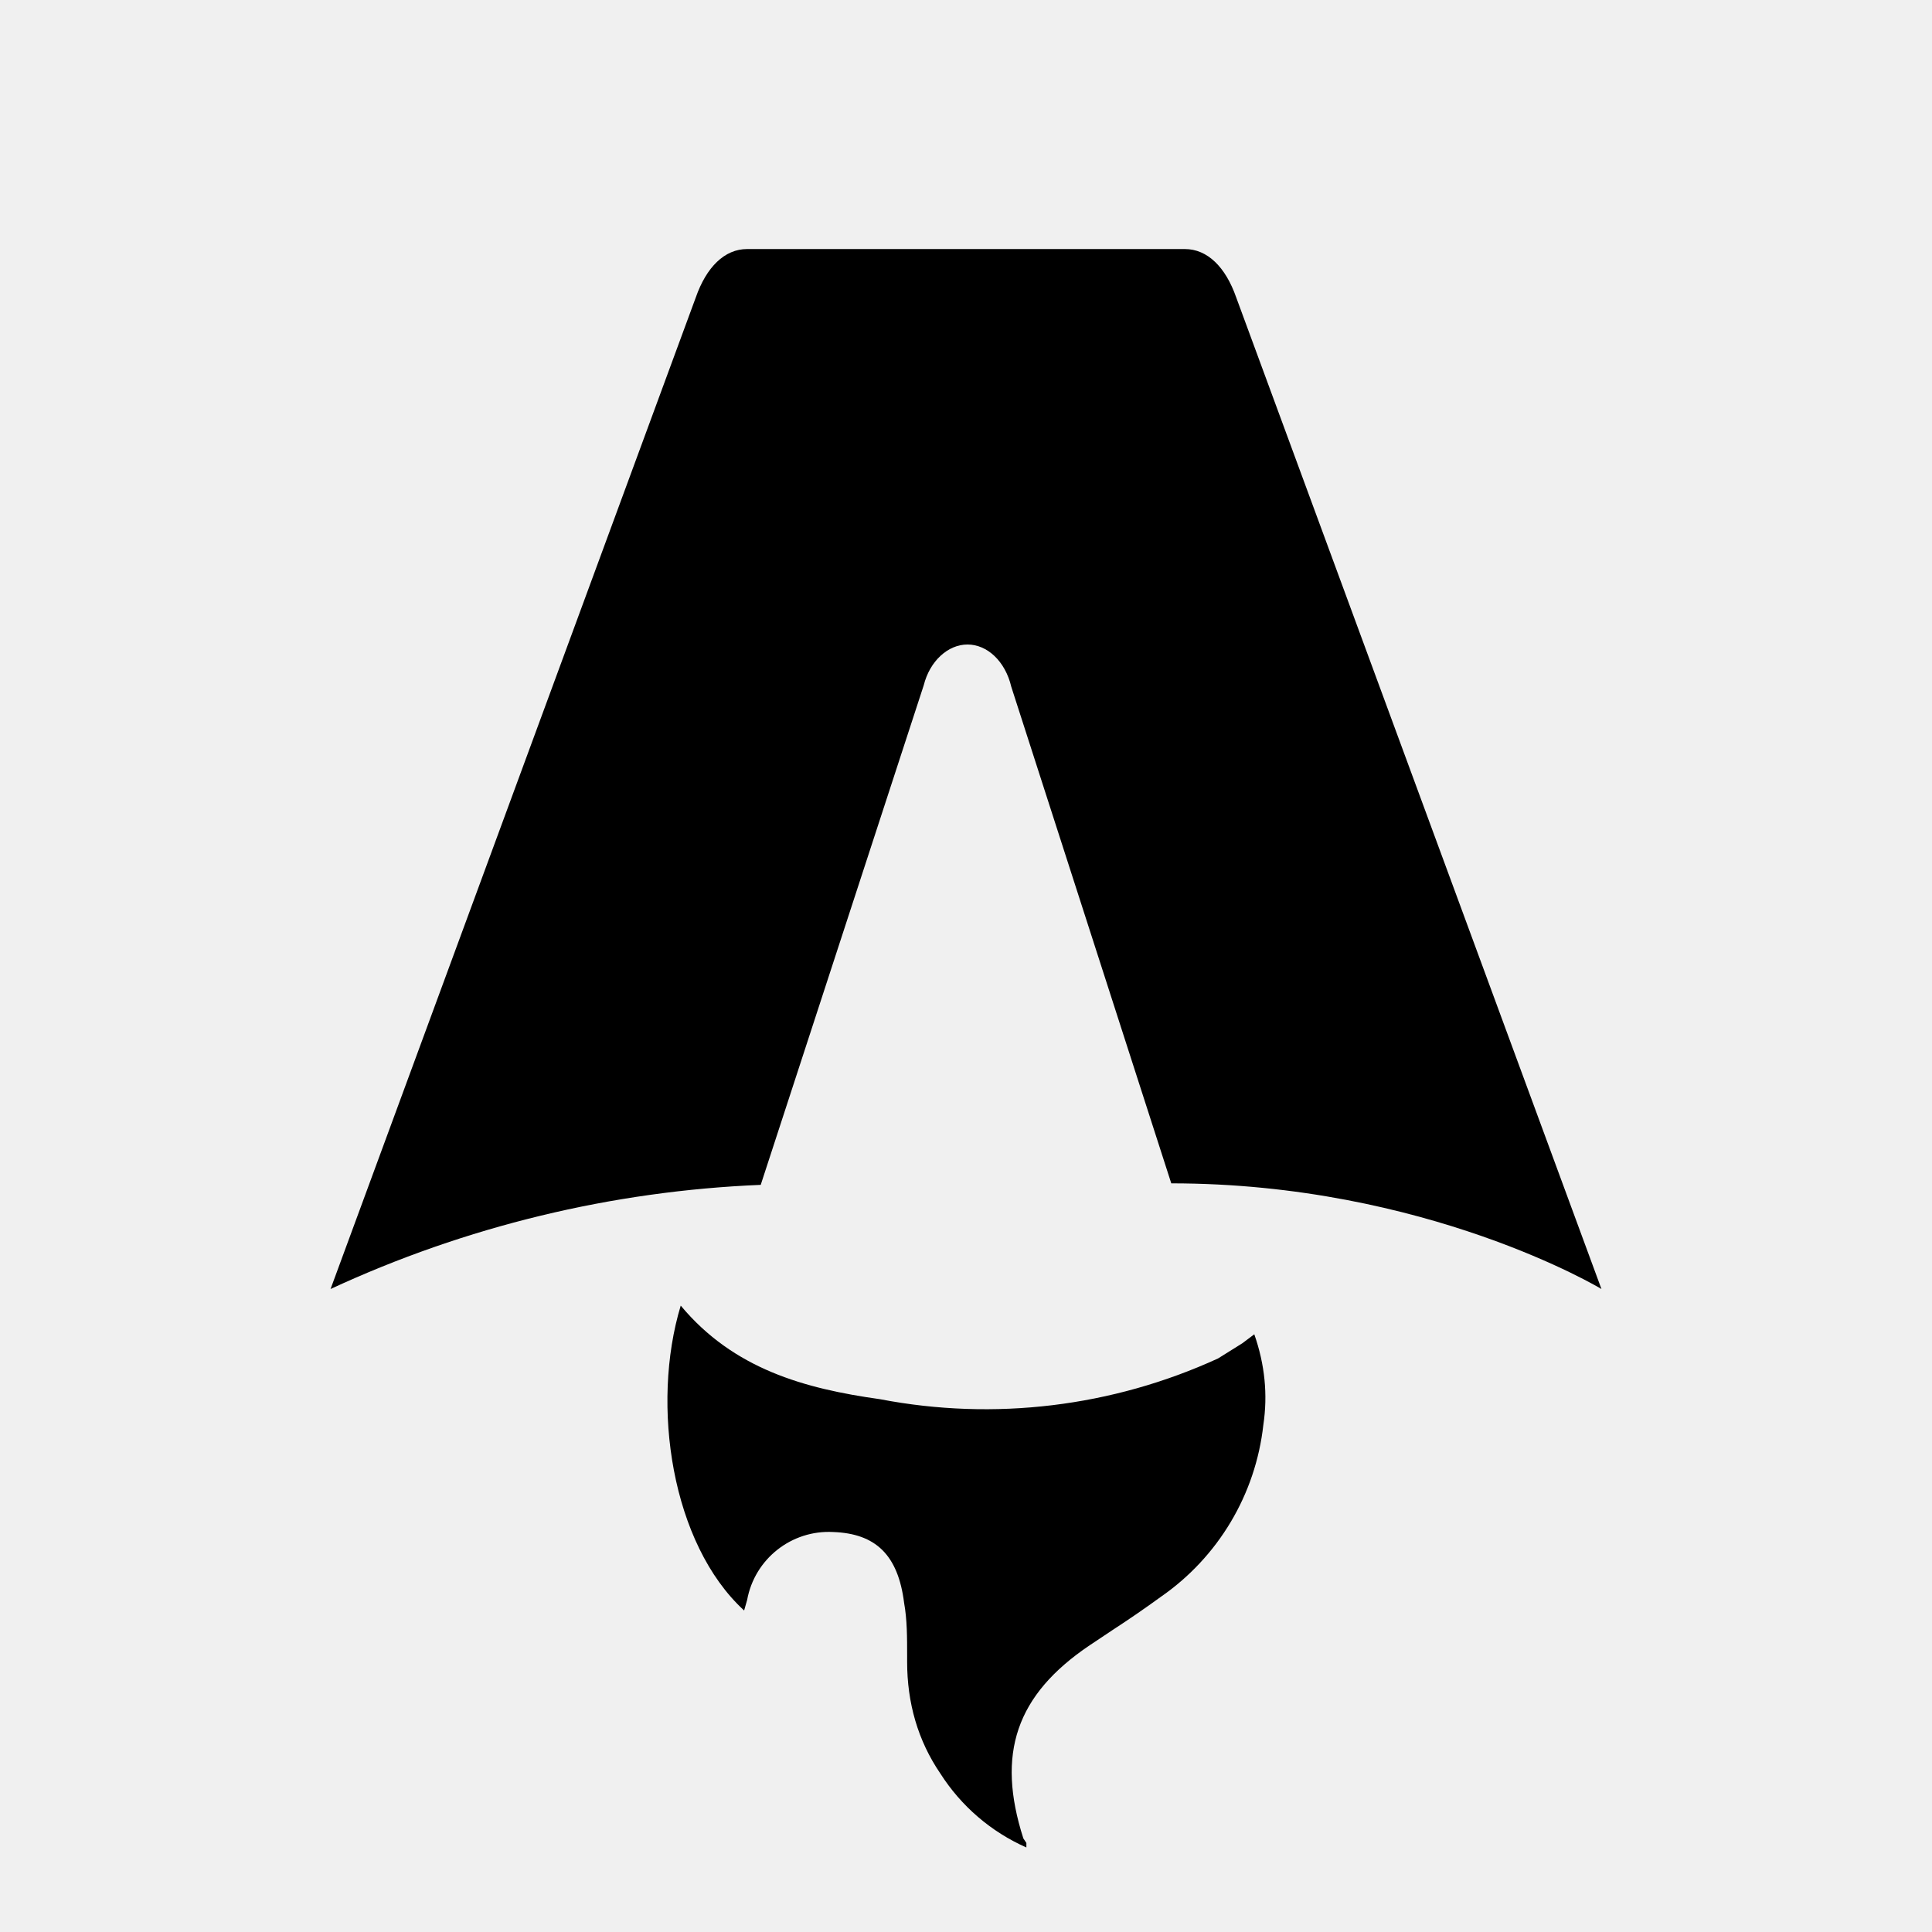
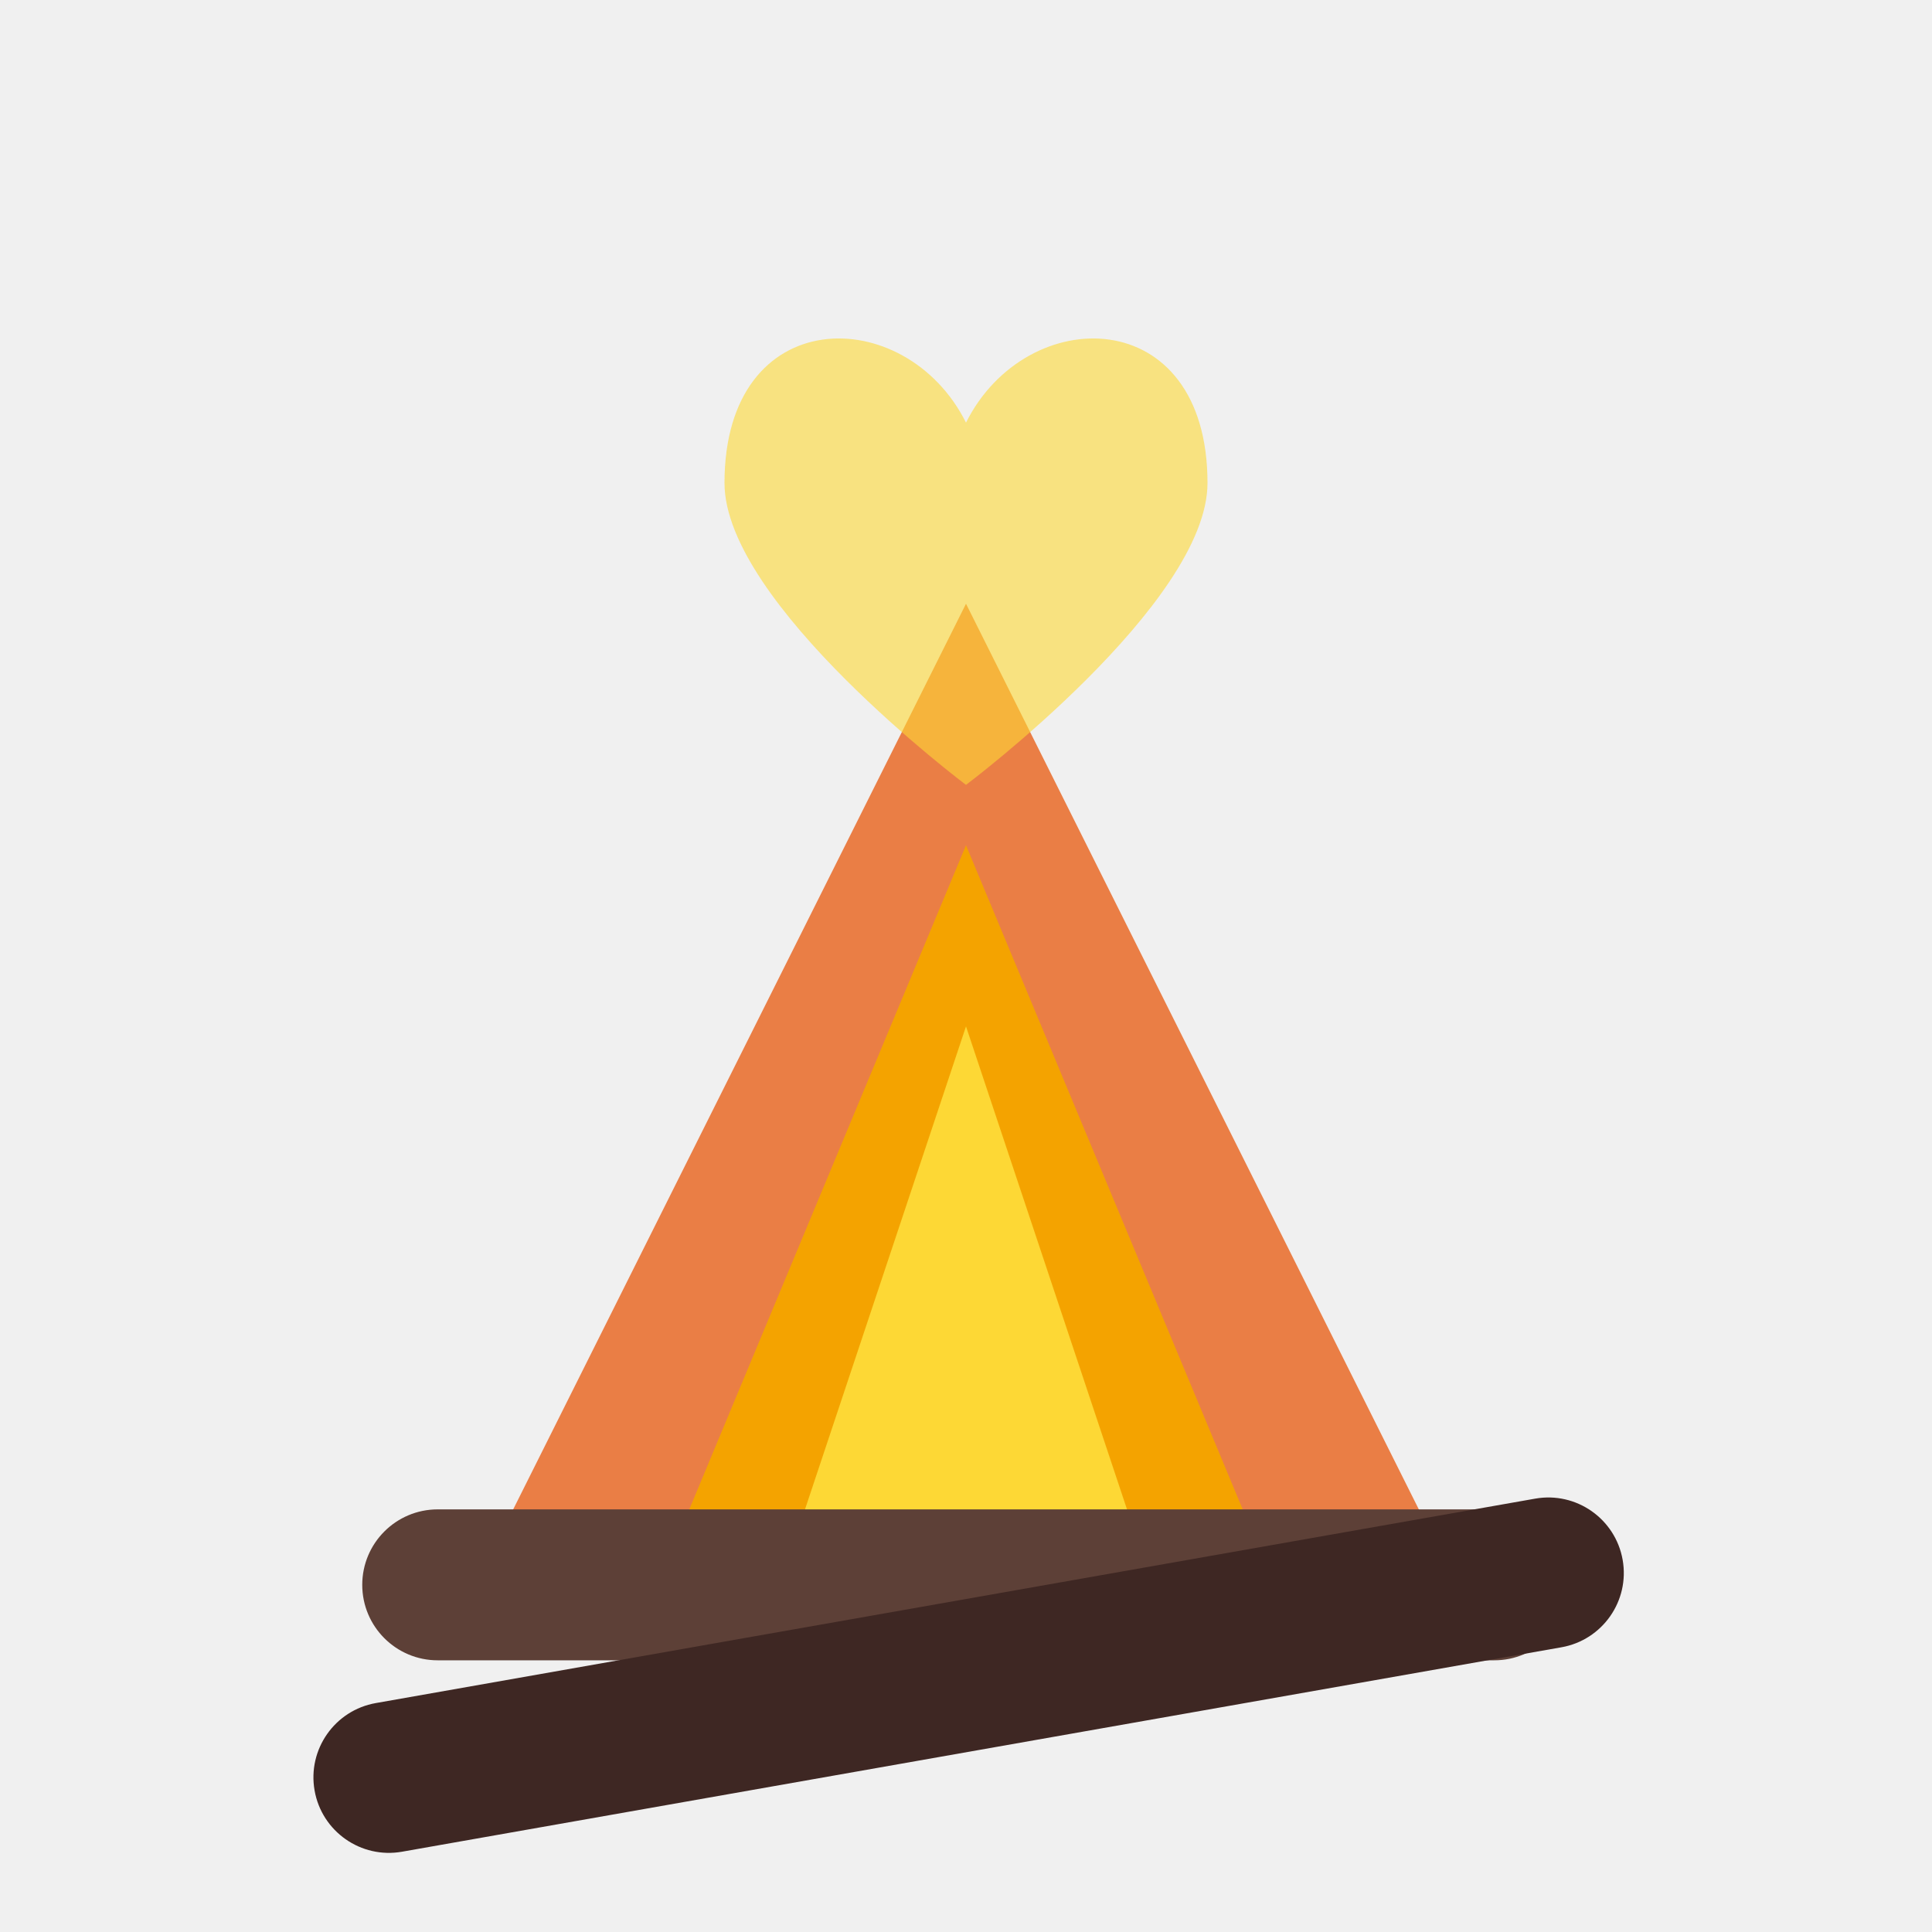
- <svg xmlns="http://www.w3.org/2000/svg" fill="none" viewBox="0 0 128 128">
-   <path d="M50.4 78.5a75.1 75.1 0 0 0-28.5 6.9l24.2-65.7c.7-2 1.9-3.2 3.4-3.2h29c1.5 0 2.7 1.2 3.4 3.2l24.2 65.7s-11.6-7-28.5-7L67 45.5c-.4-1.7-1.6-2.8-2.9-2.8-1.3 0-2.5 1.1-2.9 2.7L50.4 78.5Zm-1.1 28.2Zm-4.2-20.2c-2 6.6-.6 15.8 4.2 20.2a17.5 17.5 0 0 1 .2-.7 5.5 5.5 0 0 1 5.7-4.5c2.8.1 4.3 1.5 4.7 4.7.2 1.1.2 2.3.2 3.5v.4c0 2.7.7 5.2 2.2 7.4a13 13 0 0 0 5.7 4.9v-.3l-.2-.3c-1.8-5.6-.5-9.5 4.4-12.8l1.5-1a73 73 0 0 0 3.2-2.2 16 16 0 0 0 6.8-11.4c.3-2 .1-4-.6-6l-.8.6-1.6 1a37 37 0 0 1-22.4 2.7c-5-.7-9.7-2-13.2-6.2Z" />
-   <style>
-         path { fill: #000; }
-         @media (prefers-color-scheme: dark) {
-             path { fill: #FFF; }
-         }
-     </style>
+ <svg xmlns="http://www.w3.org/2000/svg" viewBox="0 0 64 64">
+   <path d="M16 52 L32 20 L48 52 Z" fill="#e8611a" opacity="0.8" />
+   <path d="M22 52 L32 28 L42 52 Z" fill="#f4a300" />
+   <path d="M26 52 L32 34 L38 52 Z" fill="#fdd835" />
+   <rect x="12" y="50" width="40" height="5" rx="2.5" fill="#5d4037" />
+   <rect x="10" y="53" width="44" height="5" rx="2.5" fill="#3e2723" transform="rotate(-10 32 55)" />
+   <path d="M32 14 C30 10 24 10 24 16 C24 20 32 26 32 26 C32 26 40 20 40 16 C40 10 34 10 32 14Z" fill="#fdd835" opacity="0.6" />
</svg>
